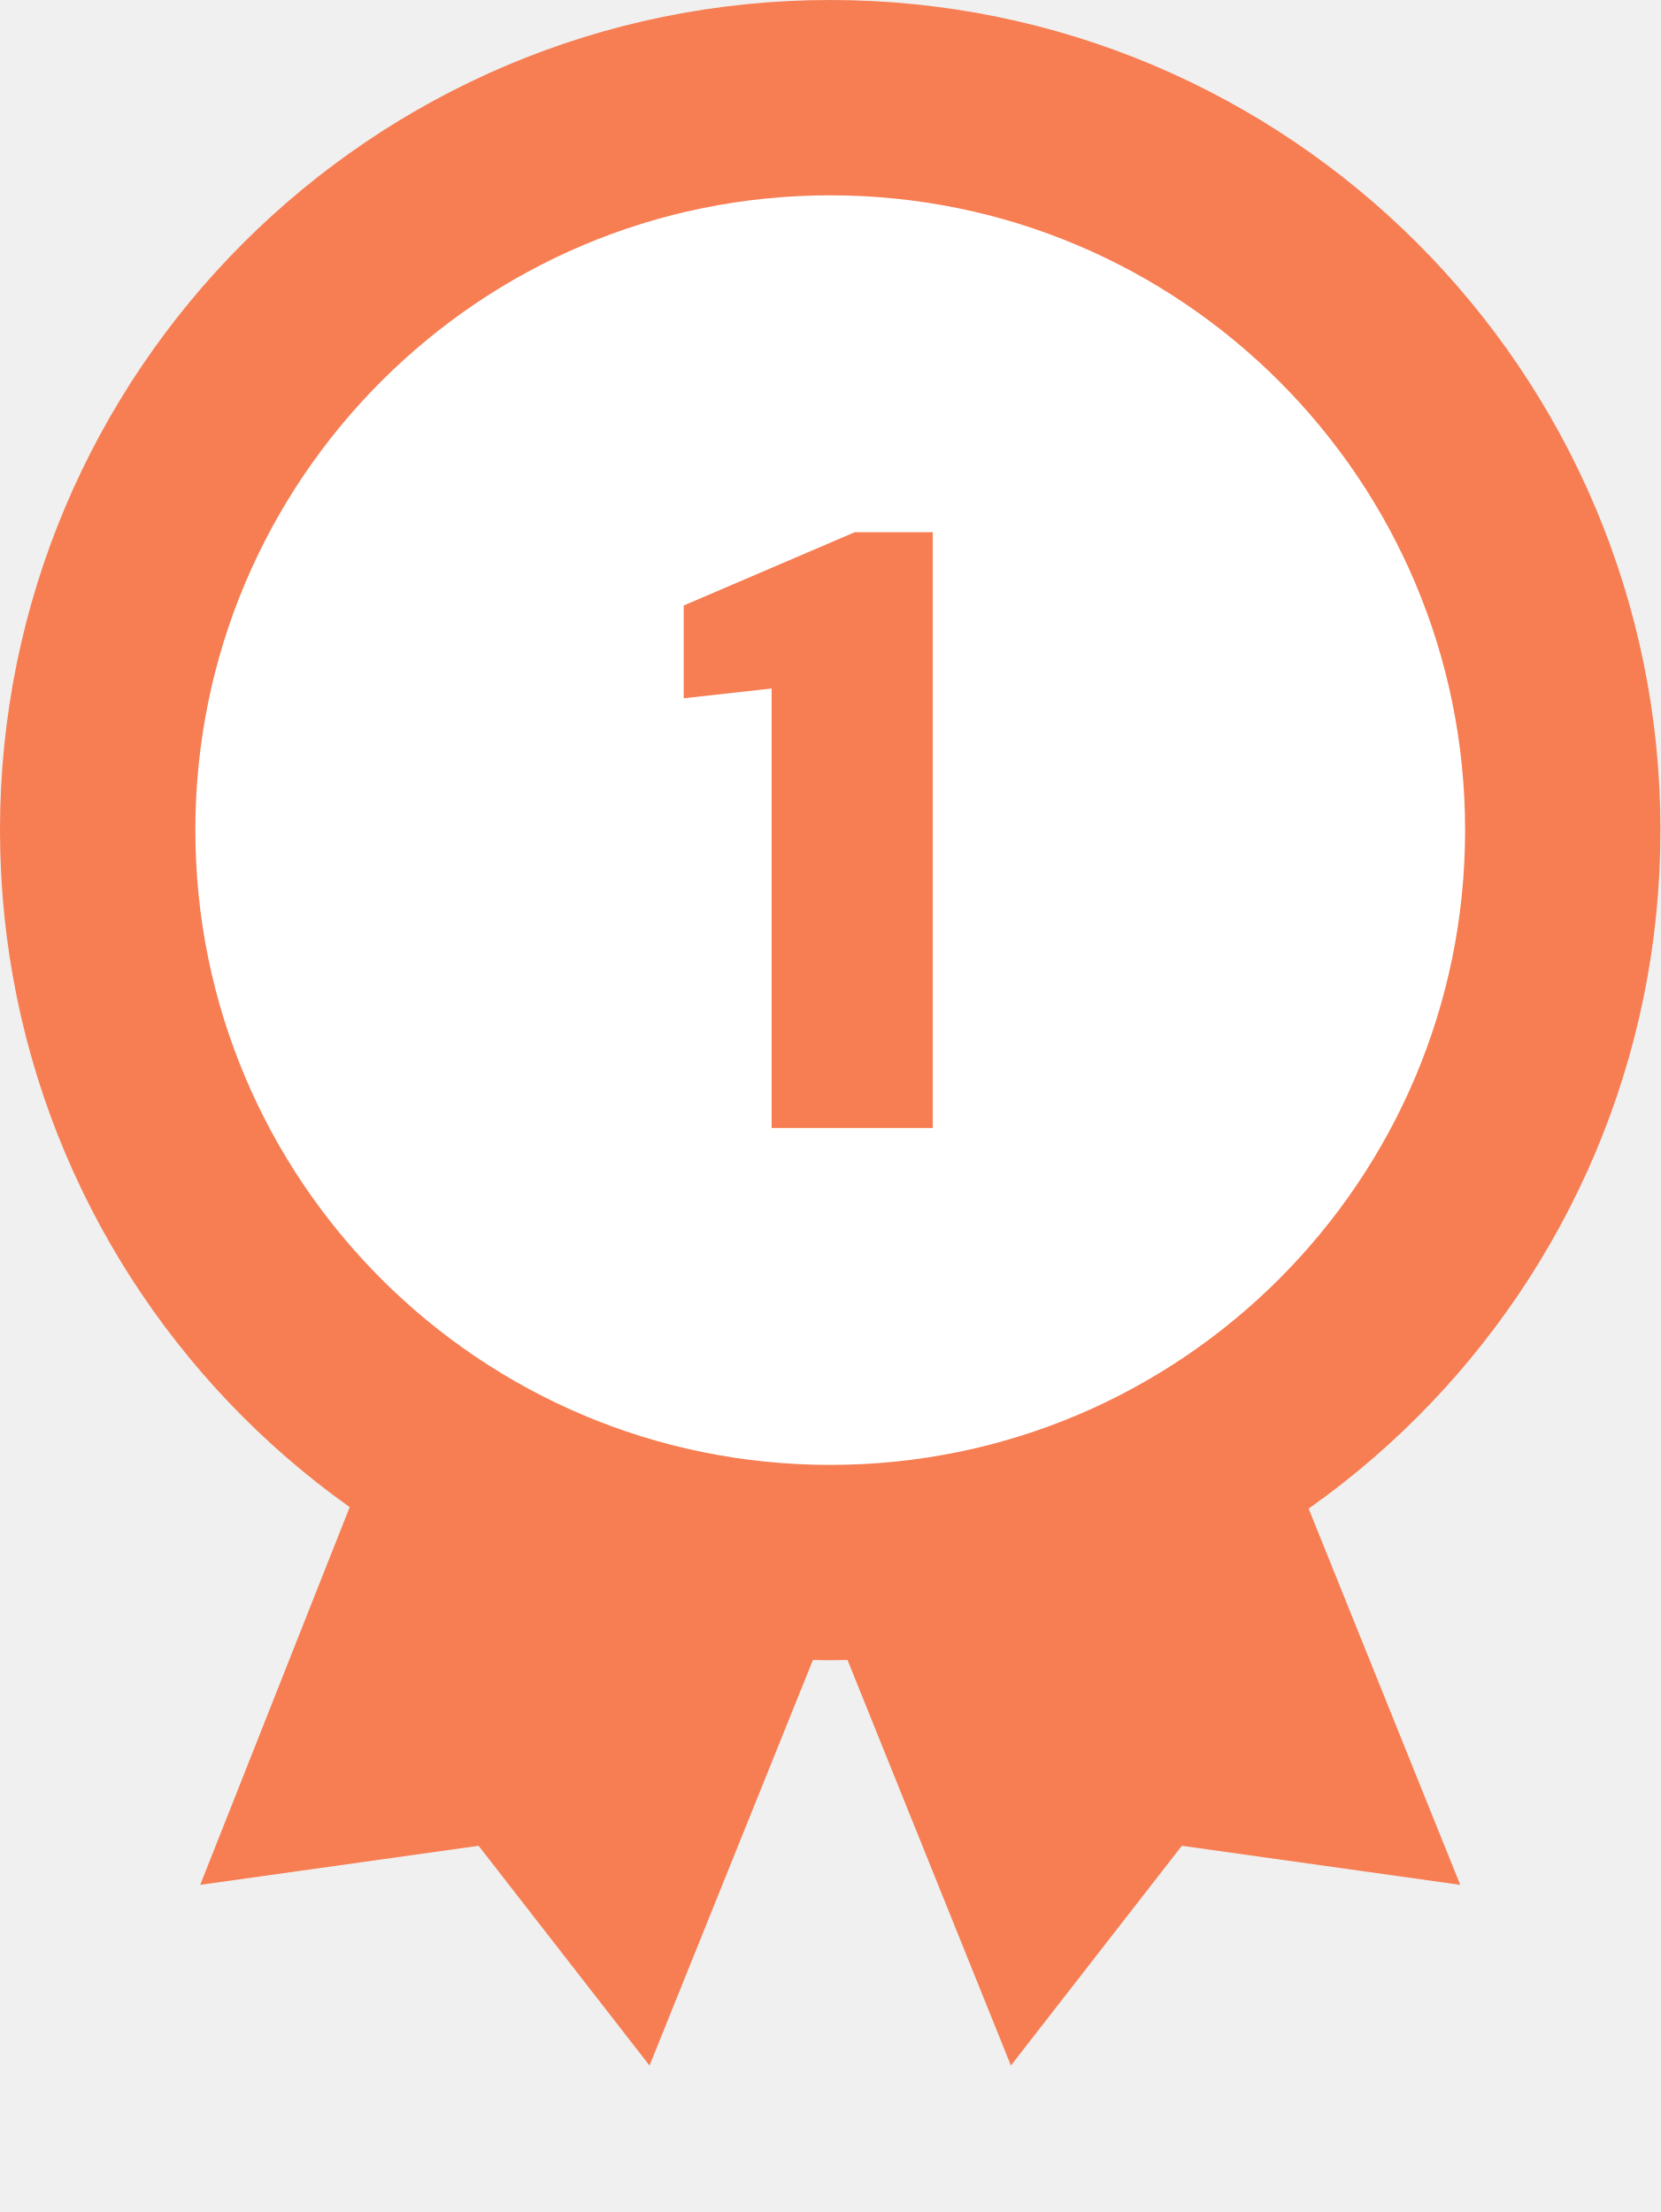
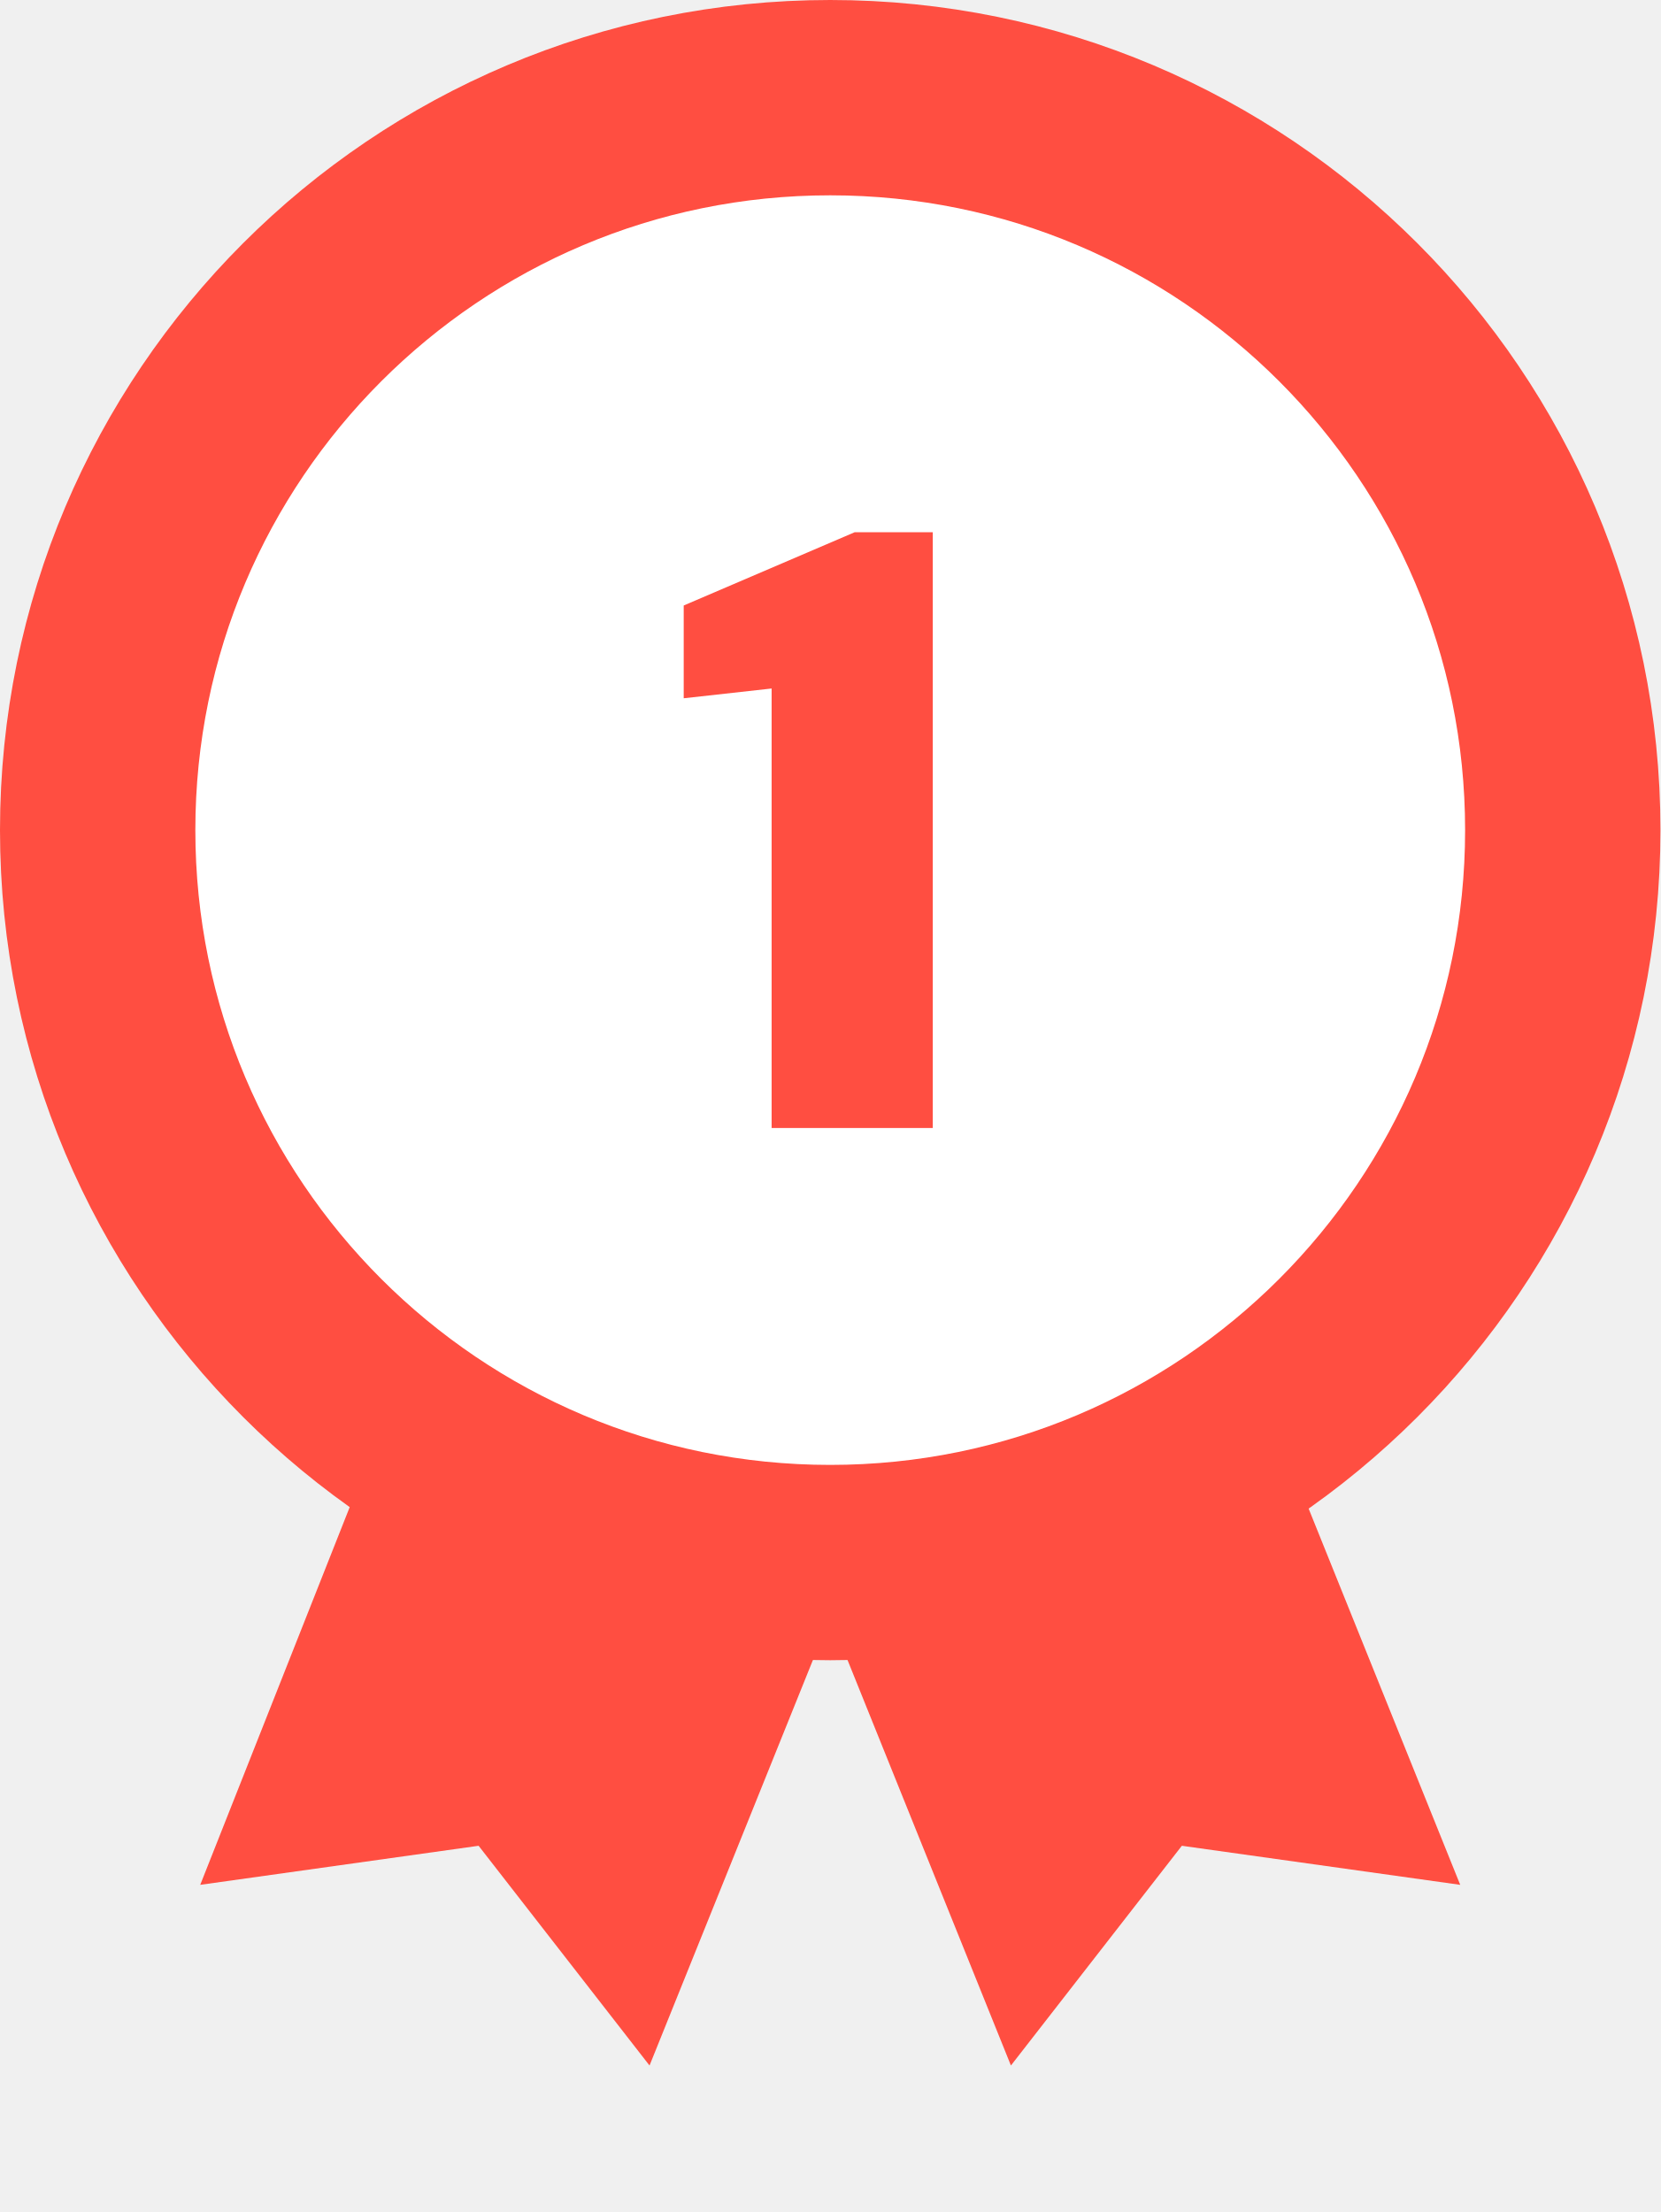
<svg xmlns="http://www.w3.org/2000/svg" version="1.1" id="레이어_14" x="0px" y="0px" viewBox="0 0 34 45.3" style="enable-background:new 0 0 34 45.3;" xml:space="preserve">
  <style type="text/css">
- 	.st0{fill:#F77D52;}
- 	.st1{fill:#FFFFFF;stroke:#F77D52;stroke-width:4;stroke-miterlimit:10;}
+ 	.st0{fill:#FF4E41;}
+ 	.st1{fill:#FFFFFF;stroke:#FF4E41;stroke-width:4;stroke-miterlimit:10;}
</style>
  <polygon class="st0" points="13.3,42.3 9.8,37.8 4.1,38.6 9.6,24.7 18.9,28.4 " />
  <polygon class="st0" points="20.7,42.3 24.2,37.8 29.9,38.6 24.3,24.7 15.1,28.4 " />
  <circle class="st1" cx="17" cy="17" r="15" />
  <g>
    <path class="st0" d="M15.8,14.1L14,14.3v-1.9l3.5-1.5h1.6v12.2h-3.3V14.1z" />
  </g>
</svg>
